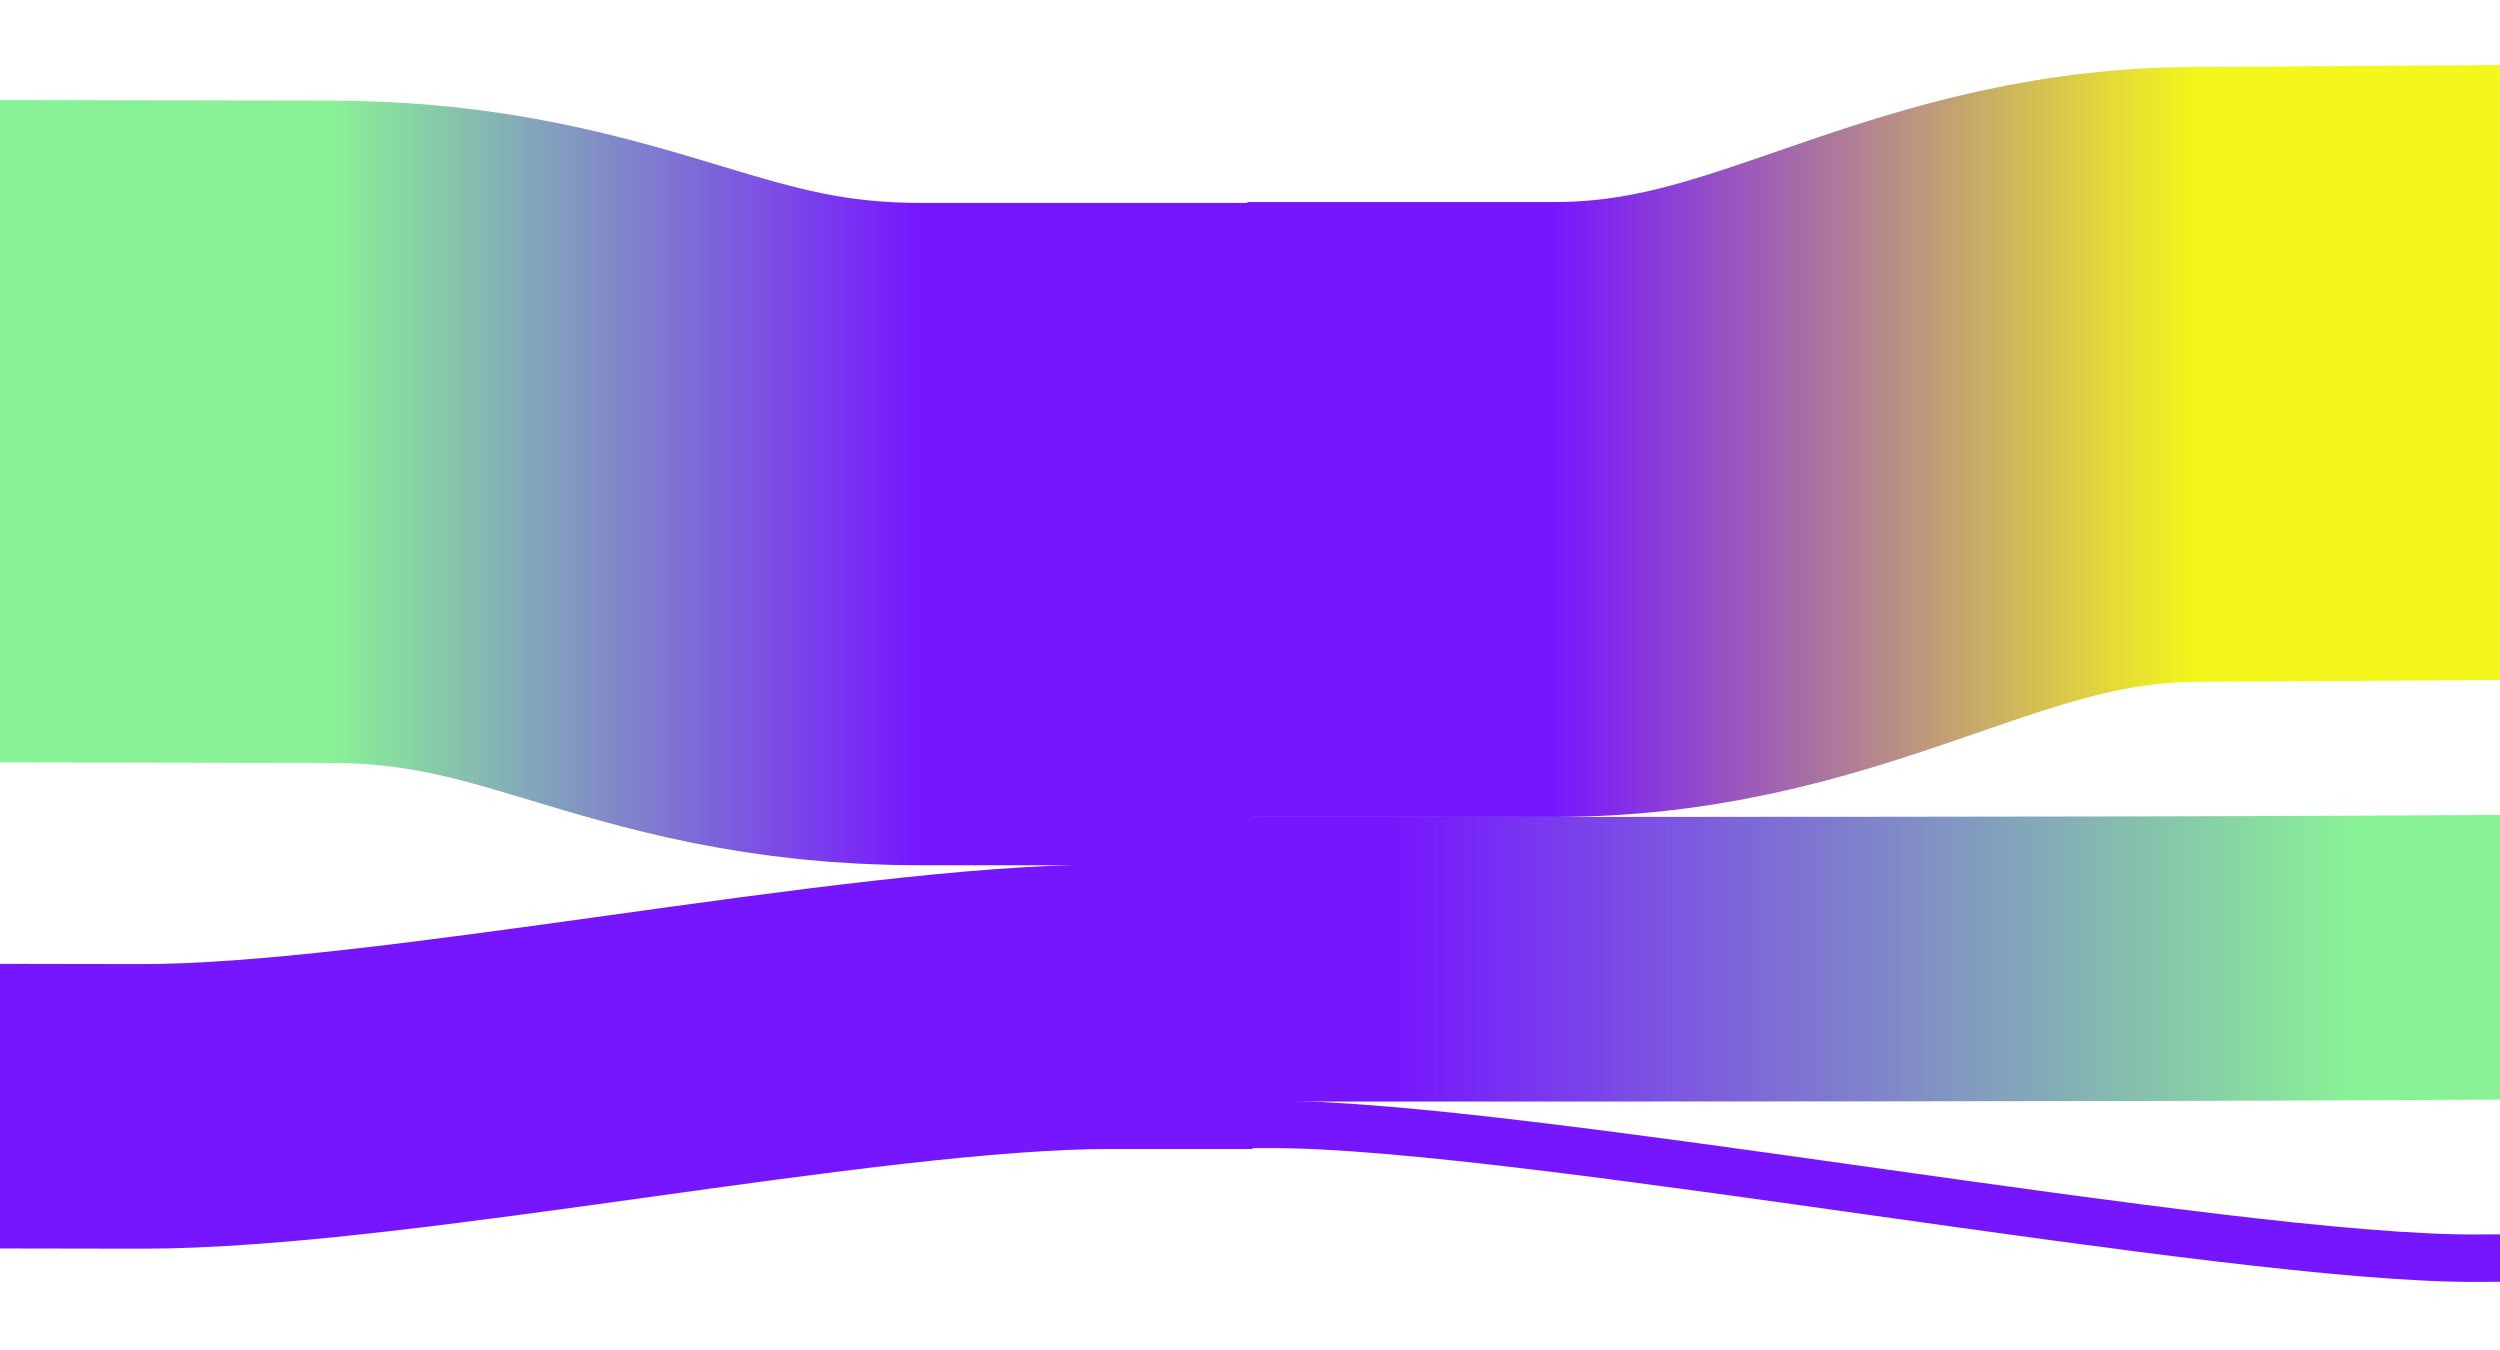
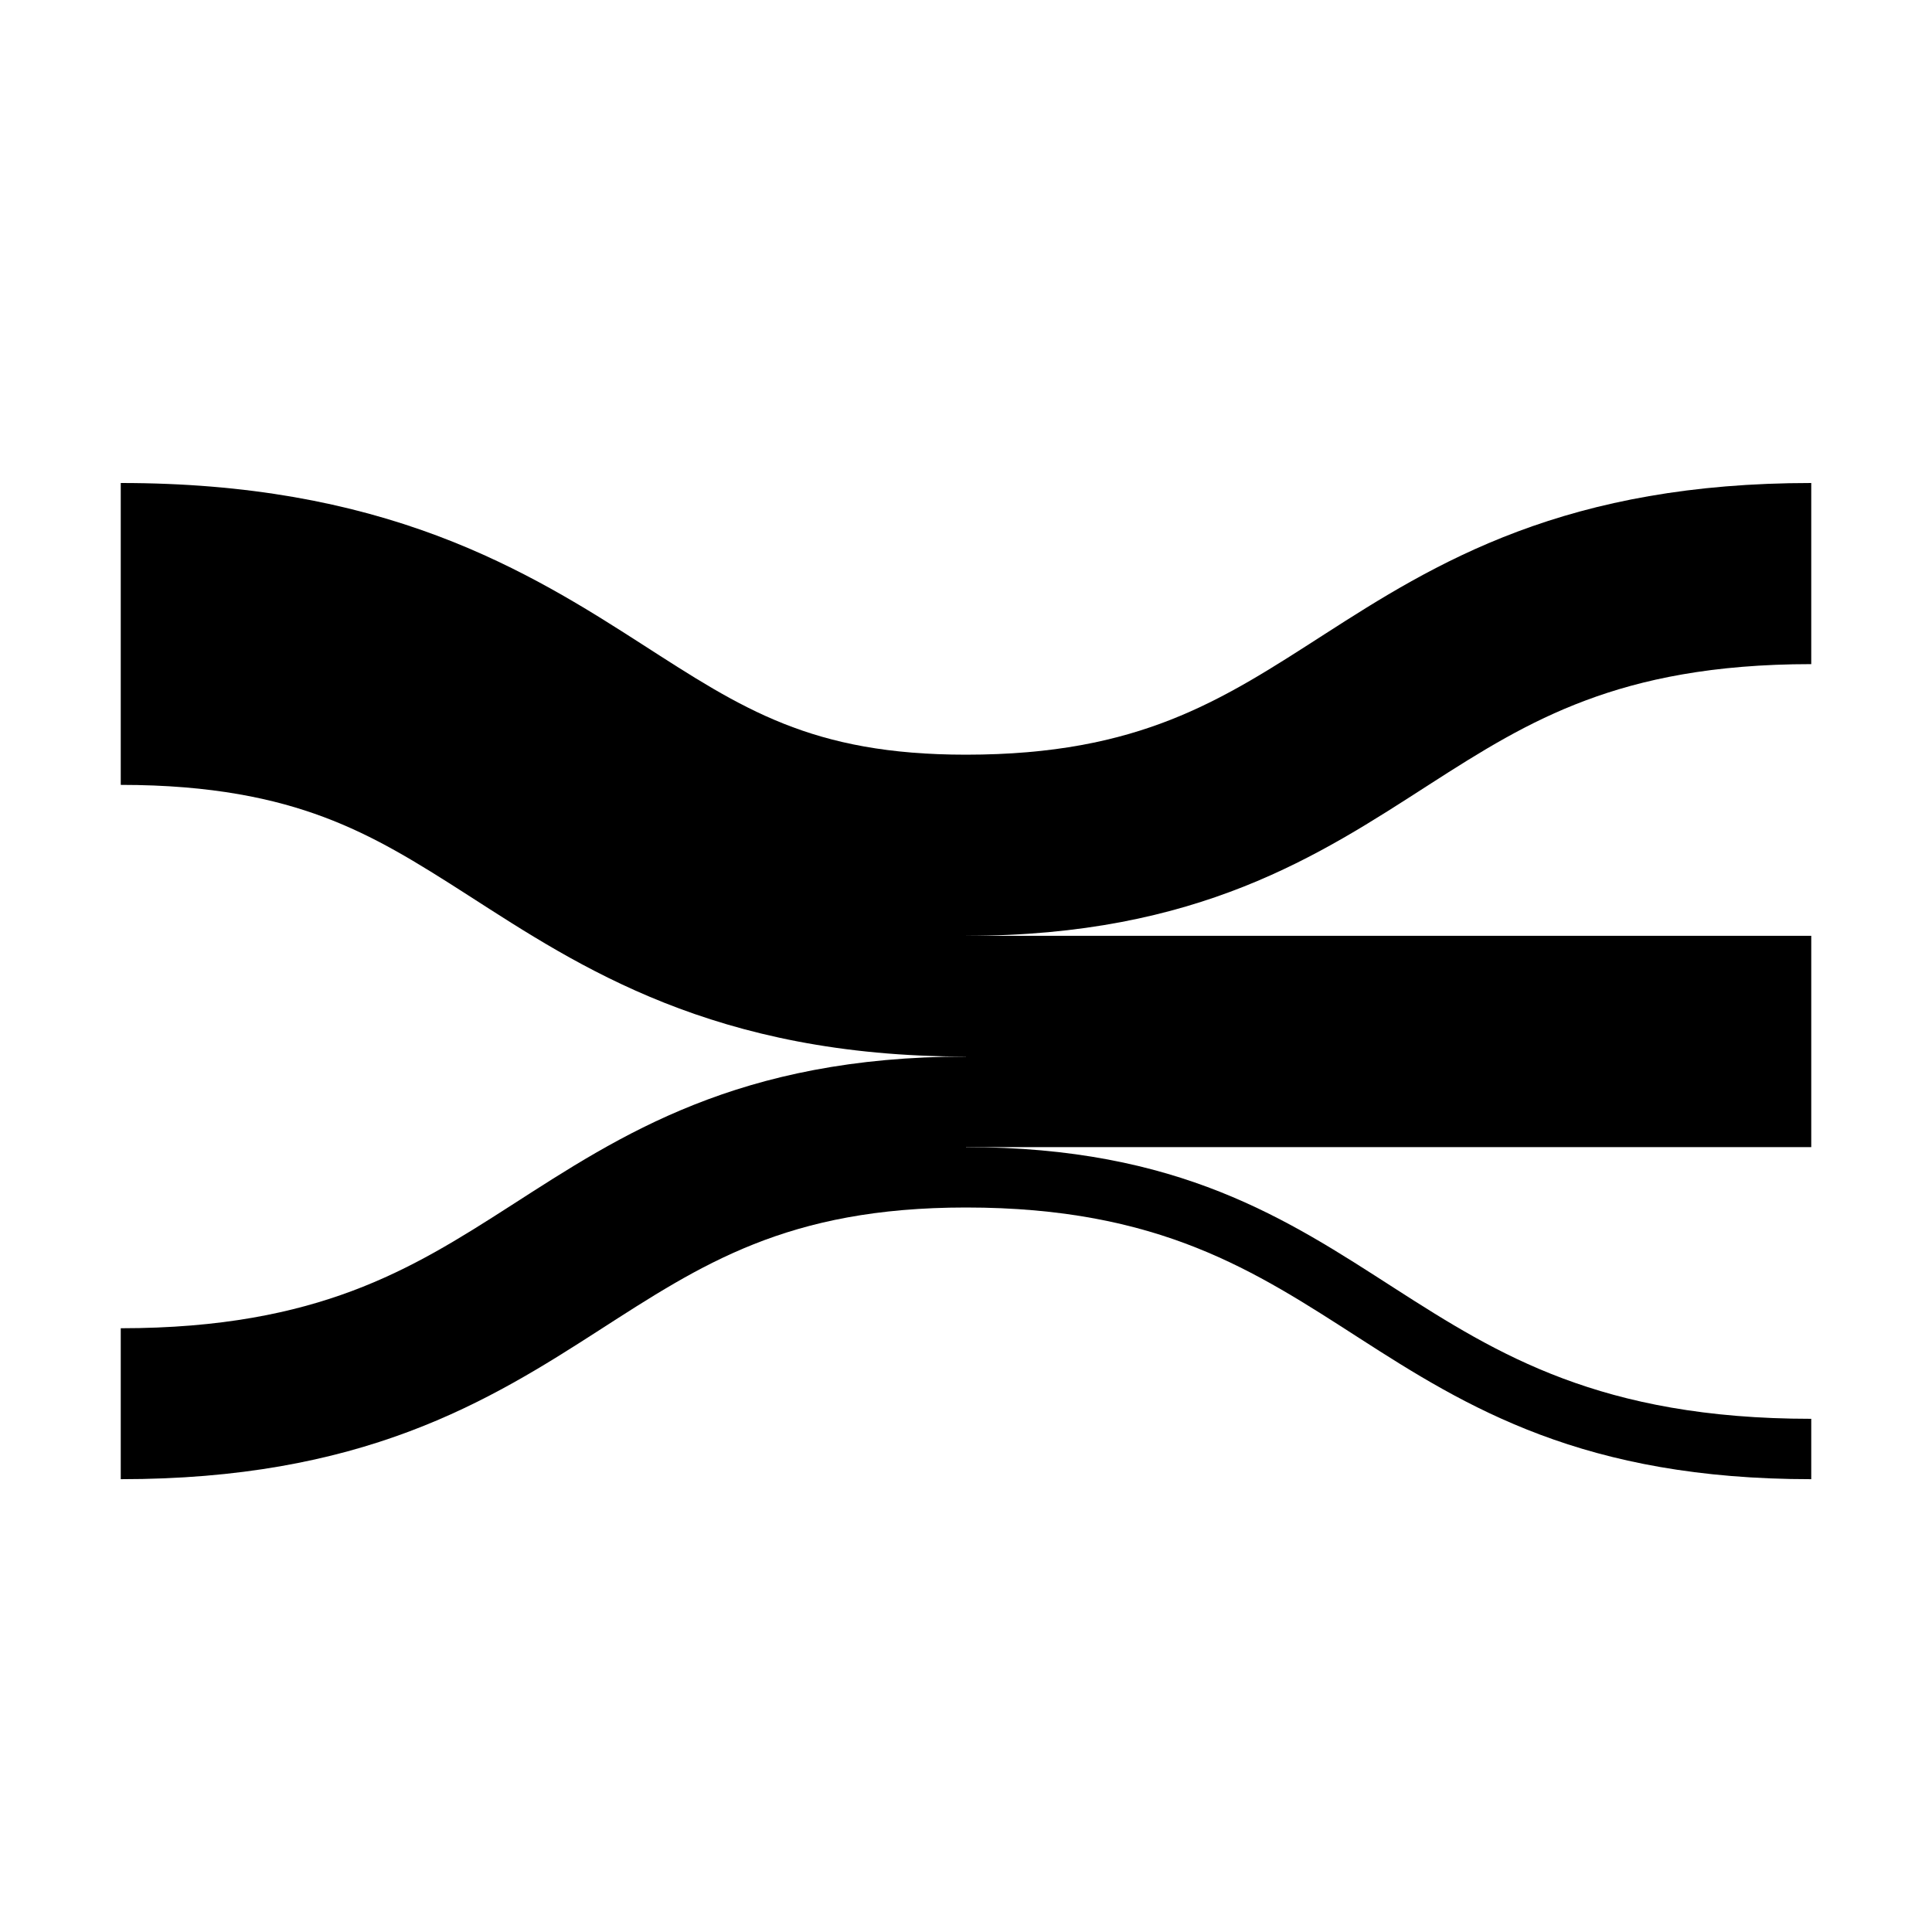
- <svg xmlns="http://www.w3.org/2000/svg" width="502.003mm" height="270.933mm" viewBox="0 0 1423 768" version="1.2" baseProfile="tiny">
-   <defs>
-     <linearGradient id="linear000000" x1="0%" y1="0%" x2="100%" y2="0%">
-       <stop offset="0%" stop-color="#8af296" />
-       <stop offset="100%" stop-color="#7616ff" />
-     </linearGradient>
-     <linearGradient id="linear000001" x1="0%" y1="0%" x2="100%" y2="0%">
-       <stop offset="0%" stop-color="#7616ff" />
-       <stop offset="100%" stop-color="#7616ff" />
-     </linearGradient>
-     <linearGradient id="linear000002" x1="0%" y1="0%" x2="100%" y2="0%">
-       <stop offset="0%" stop-color="#7616ff" />
-       <stop offset="100%" stop-color="#f3f71b" />
-     </linearGradient>
-     <linearGradient id="linear000003" x1="0%" y1="0%" x2="100%" y2="0%">
-       <stop offset="0%" stop-color="#7616ff" />
-       <stop offset="100%" stop-color="#8af296" />
-     </linearGradient>
-     <linearGradient id="linear000004" x1="0%" y1="0%" x2="100%" y2="0%">
-       <stop offset="0%" stop-color="#7616ff" />
-       <stop offset="100%" stop-color="#7616ff" />
-     </linearGradient>
-   </defs>
-   <g fill="none" stroke="black" stroke-width="1" fill-rule="evenodd" stroke-linecap="square" stroke-linejoin="bevel">
-     <g fill="none" stroke="url(#linear000000)" stroke-opacity="1" stroke-width="377" stroke-linecap="square" stroke-linejoin="bevel" transform="matrix(1,0,0,1,0,0)" font-family="Sans Serif" font-size="9" font-weight="400" font-style="normal">
-       <path vector-effect="none" fill-rule="evenodd" d="M188,245.76 C331,246 381,304 524,304 " />
-     </g>
-     <g fill="none" stroke="url(#linear000001)" stroke-opacity="1" stroke-width="162" stroke-linecap="square" stroke-linejoin="bevel" transform="matrix(1,0,0,1,0,0)" font-family="Sans Serif" font-size="9" font-weight="400" font-style="normal">
-       <path vector-effect="none" fill-rule="evenodd" d="M80,629.76 C223,630 489,573 632,573 " />
-     </g>
-     <g fill="none" stroke="url(#linear000002)" stroke-opacity="1" stroke-width="350" stroke-linecap="square" stroke-linejoin="bevel" transform="matrix(1,0,0,1,0,0)" font-family="Sans Serif" font-size="9" font-weight="400" font-style="normal">
-       <path vector-effect="none" fill-rule="evenodd" d="M1249,213.12 C1107,214 1029,290 885,290 " />
-     </g>
-     <g fill="none" stroke="url(#linear000003)" stroke-opacity="1" stroke-width="162" stroke-linecap="square" stroke-linejoin="bevel" transform="matrix(1,0,0,1,0,0)" font-family="Sans Serif" font-size="9" font-weight="400" font-style="normal">
-       <path vector-effect="none" fill-rule="evenodd" d="M1343,545.28 C1201,546 934,546 791,546 " />
-     </g>
-     <g fill="none" stroke="url(#linear000004)" stroke-opacity="1" stroke-width="27" stroke-linecap="square" stroke-linejoin="bevel" transform="matrix(1,0,0,1,0,0)" font-family="Sans Serif" font-size="9" font-weight="400" font-style="normal">
-       <path vector-effect="none" fill-rule="evenodd" d="M1410,716.16 C1268,717 867,640 724,640 " />
-     </g>
-   </g>
+ <svg xmlns="http://www.w3.org/2000/svg" width="32" height="32" viewBox="0 0 32 32" fill="currentColor">
+   <path d="M2 8C4.111 8 5.793 8.331 7.241 8.873C8.658 9.404 9.758 10.108 10.633 10.67C12.294 11.738 13.435 12.5 16 12.5V17.5C11.824 17.5 9.595 16.012 7.756 14.83C6.881 14.268 6.198 13.846 5.363 13.533C4.559 13.232 3.518 13 2 13V8Z" fill="currentColor" />
+   <path d="M2 24.5C3.963 24.5 5.485 24.194 6.772 23.712C8.043 23.236 9.039 22.602 9.913 22.04C11.619 20.943 13.032 20 16 20V17.5C12.227 17.5 10.27 18.807 8.475 19.96C7.6 20.523 6.813 21.015 5.832 21.382C4.867 21.743 3.666 22 2 22V24.5Z" fill="currentColor" />
+   <path d="M30 8C28.008 8 26.454 8.311 25.135 8.805C23.834 9.292 22.818 9.94 21.943 10.502C20.246 11.593 18.887 12.5 16 12.5V15.5C19.854 15.5 21.866 14.157 23.668 12.998C24.543 12.435 25.309 11.958 26.261 11.602C27.194 11.252 28.363 11 30 11V8Z" fill="currentColor" />
+   <path d="M30 24.5C28.126 24.5 26.701 24.209 25.511 23.763C24.326 23.319 23.393 22.729 22.518 22.166C20.786 21.052 19.209 20 16 20V19C19.532 19 21.326 20.198 23.093 21.334C23.968 21.896 24.817 22.431 25.885 22.831C26.947 23.229 28.244 23.5 30 23.5V24.5Z" fill="currentColor" />
+   <path d="M16 19V15.5H30V19H16Z" fill="currentColor" />
</svg>
